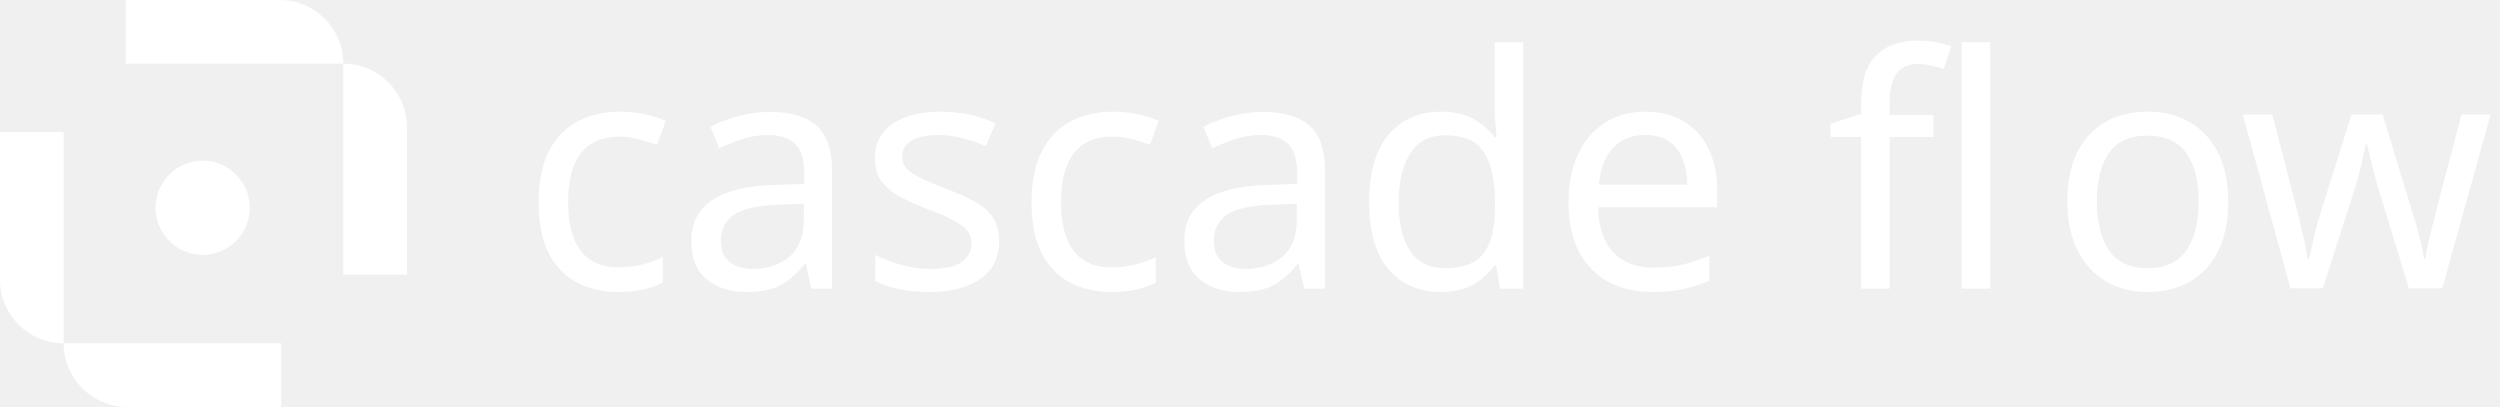
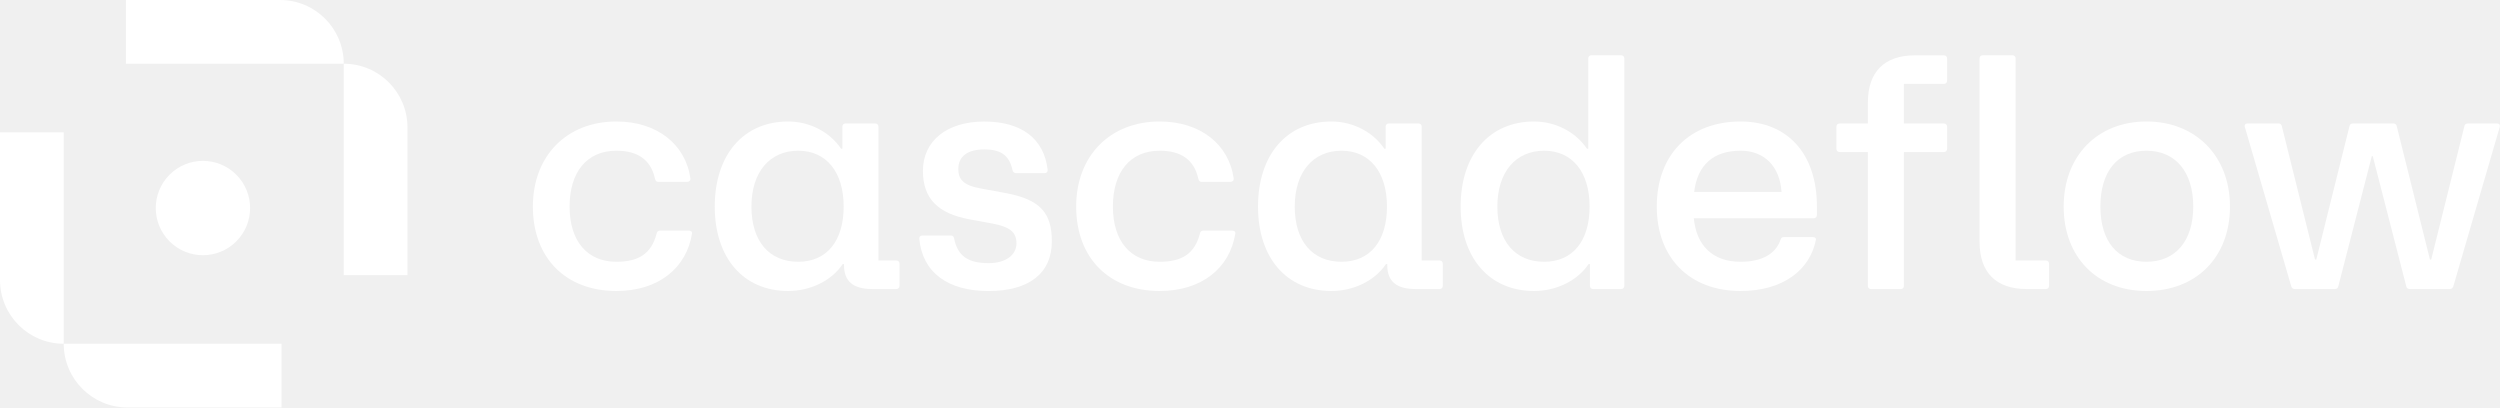
- <svg xmlns="http://www.w3.org/2000/svg" id="Layer_1" viewBox="0 0 563.75 91.76">
+ <svg xmlns="http://www.w3.org/2000/svg" id="Layer_1" viewBox="0 0 562.99 91.76">
  <defs>
    <style>
      .cls-1 {
-         font-family: AtAero-Medium, 'At Aero';
-         font-size: 73.13px;
-         font-weight: 500;
-       }
- 
-       .cls-1, .cls-2 {
        fill: #fff;
-       }
- 
-       .cls-3 {
-         letter-spacing: -.01em;
      }
    </style>
  </defs>
-   <path class="cls-2" d="M38.19,54.36c-4.15-4.15-4.15-10.87,0-15.02,4.15-4.15,10.87-4.15,15.02,0,4.15,4.15,4.15,10.87,0,15.02s-10.87,4.15-15.02,0Z" />
-   <path class="cls-2" d="M63.4,91.76H28.7c-7.93,0-14.35-6.42-14.35-14.35h49.05v14.35Z" />
-   <path class="cls-2" d="M14.35,77.41c-7.93,0-14.35-6.42-14.35-14.35V29.8h14.35v47.61Z" />
-   <path class="cls-2" d="M28.36,0h34.7c7.93,0,14.35,6.42,14.35,14.35H28.36V0Z" />
-   <path class="cls-2" d="M77.41,14.35c7.93,0,14.35,6.42,14.35,14.35v33.26h-14.35V14.35Z" />
-   <text class="cls-1" transform="translate(117.44 65.1)">
-     <tspan x="0" y="0">cascade</tspan>
-     <tspan class="cls-3" x="294.27" y="0">fl</tspan>
-     <tspan x="344.73" y="0">ow</tspan>
-   </text>
+   <path class="cls-1" d="M38.19,54.36c-4.15-4.15-4.15-10.87,0-15.02,4.15-4.15,10.87-4.15,15.02,0,4.15,4.15,4.15,10.87,0,15.02s-10.87,4.15-15.02,0Z" />
+   <path class="cls-1" d="M63.4,91.76H28.7c-7.93,0-14.35-6.42-14.35-14.35h49.05v14.35Z" />
+   <path class="cls-1" d="M14.35,77.41c-7.93,0-14.35-6.42-14.35-14.35V29.8h14.35v47.61Z" />
+   <path class="cls-1" d="M28.36,0h34.7c7.93,0,14.35,6.42,14.35,14.35H28.36V0Z" />
+   <path class="cls-1" d="M77.41,14.35c7.93,0,14.35,6.42,14.35,14.35v33.26h-14.35V14.35Z" />
+   <g>
+     <path class="cls-1" d="M120,46.52c0-11.41,7.61-19.16,18.8-19.16,9.14,0,15.58,5.12,16.67,12.8.07.51-.29.8-.73.8h-6.44c-.51,0-.66-.22-.8-.73-.95-4.31-3.95-6.29-8.7-6.29-6.66,0-10.53,4.83-10.53,12.58s3.95,12.43,10.53,12.43c5.05,0,7.9-1.83,9.07-6.36.07-.44.37-.66.8-.66h6.44c.44,0,.8.22.73.66-1.24,7.75-7.53,12.94-17.04,12.94-11.41,0-18.8-7.46-18.8-19.01Z" />
+     <path class="cls-1" d="M160.96,46.52c0-11.63,6.44-19.16,16.53-19.16,4.83,0,9.36,2.34,11.92,6.14h.29v-4.97c0-.44.29-.73.73-.73h6.66c.44,0,.73.29.73.73v30.13h4.02c.44,0,.73.29.73.73v4.97c0,.44-.29.73-.73.73h-5.41c-4.31,0-6.36-1.75-6.36-5.34v-.29h-.29c-2.49,3.73-7.24,6.07-12.29,6.07-10.09,0-16.53-7.46-16.53-19.01ZM179.75,58.95c6.44,0,10.24-4.68,10.24-12.43s-3.88-12.58-10.24-12.58-10.53,4.75-10.53,12.58,4.02,12.43,10.53,12.43Z" />
+     <path class="cls-1" d="M207.03,53.84c-.07-.51.22-.8.66-.8h6.44c.51,0,.66.29.73.66.8,3.95,3.14,5.56,7.75,5.56,3.8,0,6.29-1.76,6.29-4.46,0-2.56-1.54-3.73-5.41-4.46l-5.19-.95c-7.09-1.32-10.46-4.68-10.46-10.9,0-6.73,5.34-11.12,13.82-11.12s13.46,3.95,14.26,10.82c.07.51-.22.8-.66.8h-6.44c-.51,0-.73-.37-.8-.66-.73-3.36-2.63-4.68-6.36-4.68s-5.85,1.54-5.85,4.39c0,2.27,1.02,3.66,4.97,4.39l5.56,1.02c8.04,1.46,10.53,4.61,10.53,10.9,0,7.17-5.12,11.19-14.26,11.19s-14.85-4.17-15.58-11.7Z" />
+     <path class="cls-1" d="M242.35,46.52c0-11.41,7.61-19.16,18.8-19.16,9.14,0,15.58,5.12,16.67,12.8.07.51-.29.8-.73.8h-6.44c-.51,0-.66-.22-.8-.73-.95-4.31-3.95-6.29-8.7-6.29-6.66,0-10.53,4.83-10.53,12.58s3.95,12.43,10.53,12.43c5.05,0,7.9-1.83,9.07-6.36.07-.44.37-.66.8-.66h6.44c.44,0,.8.22.73.66-1.24,7.75-7.53,12.94-17.04,12.94-11.41,0-18.8-7.46-18.8-19.01Z" />
+     <path class="cls-1" d="M283.3,46.52c0-11.63,6.44-19.16,16.53-19.16,4.83,0,9.36,2.34,11.92,6.14h.29v-4.97c0-.44.29-.73.73-.73h6.66c.44,0,.73.29.73.73v30.13h4.02c.44,0,.73.29.73.73v4.97c0,.44-.29.73-.73.73h-5.41c-4.31,0-6.36-1.75-6.36-5.34v-.29h-.29c-2.49,3.73-7.24,6.07-12.29,6.07-10.09,0-16.53-7.46-16.53-19.01ZM302.1,58.95c6.44,0,10.24-4.68,10.24-12.43s-3.88-12.58-10.24-12.58-10.53,4.75-10.53,12.58,4.02,12.43,10.53,12.43Z" />
+     <path class="cls-1" d="M328.93,46.52c0-11.63,6.44-19.16,16.53-19.16,4.83,0,9.36,2.34,11.92,6.14h.29V13.17c0-.44.29-.73.73-.73h6.66c.44,0,.73.29.73.73v51.19c0,.44-.29.73-.73.73h-6.29c-.44,0-.73-.29-.73-.73v-4.9h-.29c-2.49,3.73-7.24,6.07-12.29,6.07-10.09,0-16.53-7.46-16.53-19.01ZM347.73,58.95c6.44,0,10.24-4.68,10.24-12.43s-3.88-12.58-10.24-12.58-10.53,4.75-10.53,12.58,4.02,12.43,10.53,12.43Z" />
+     <path class="cls-1" d="M373.1,46.52c0-11.7,7.39-19.16,18.87-19.16,10.6,0,17.19,7.31,17.19,19.09v1.97c0,.44-.29.73-.73.73h-26.99c.58,6.14,4.24,9.8,10.53,9.8,4.97,0,7.97-1.9,9-4.97.15-.44.37-.59.8-.59h6.44c.51,0,.8.22.73.59-1.32,6.8-7.39,11.55-16.97,11.55-11.48,0-18.87-7.46-18.87-19.01ZM401.19,43.23c-.37-5.78-3.88-9.29-9.21-9.29-6.14,0-9.73,3.22-10.46,9.29h19.67Z" />
+     <path class="cls-1" d="M420.64,64.37v-30.13h-6.36c-.44,0-.73-.29-.73-.73v-4.97c0-.44.29-.73.73-.73h6.36v-4.75c0-6.88,3.73-10.6,10.6-10.6h6.51c.44,0,.73.29.73.73v4.97c0,.44-.29.73-.73.73h-9v8.92h9c.44,0,.73.29.73.73v4.97c0,.44-.29.73-.73.73h-9v30.13c0,.44-.29.73-.73.73h-6.66c-.44,0-.73-.29-.73-.73ZM445.79,13.17c0-.44.29-.73.73-.73h6.66c.44,0,.73.29.73.73v45.49h6.8c.44,0,.73.29.73.73v4.97c0,.44-.29.73-.73.73h-4.32c-6.88,0-10.6-3.73-10.6-10.6V13.17Z" />
+     <path class="cls-1" d="M464.73,46.52c0-11.41,7.61-19.16,18.65-19.16s18.8,7.75,18.8,19.16-7.61,19.01-18.8,19.01-18.65-7.68-18.65-19.01ZM483.38,58.95c6.51,0,10.53-4.68,10.53-12.43s-3.95-12.58-10.53-12.58-10.38,4.75-10.38,12.58,3.88,12.43,10.38,12.43Z" />
+     <path class="cls-1" d="M515.99,64.51l-10.46-35.91c-.15-.51.15-.8.66-.8h6.88c.44,0,.73.22.8.66l7.46,29.98h.29l7.46-29.98c.07-.44.37-.66.8-.66h9.07c.44,0,.73.22.8.66l7.46,29.98h.29l7.46-29.98c.07-.44.37-.66.8-.66h6.51c.51,0,.8.29.66.8l-10.46,35.91c-.15.37-.37.58-.8.58h-9c-.44,0-.73-.22-.8-.66l-7.53-29.25h-.22l-7.53,29.25c-.07.44-.37.66-.8.66h-9c-.44,0-.66-.22-.8-.58Z" />
+   </g>
</svg>
